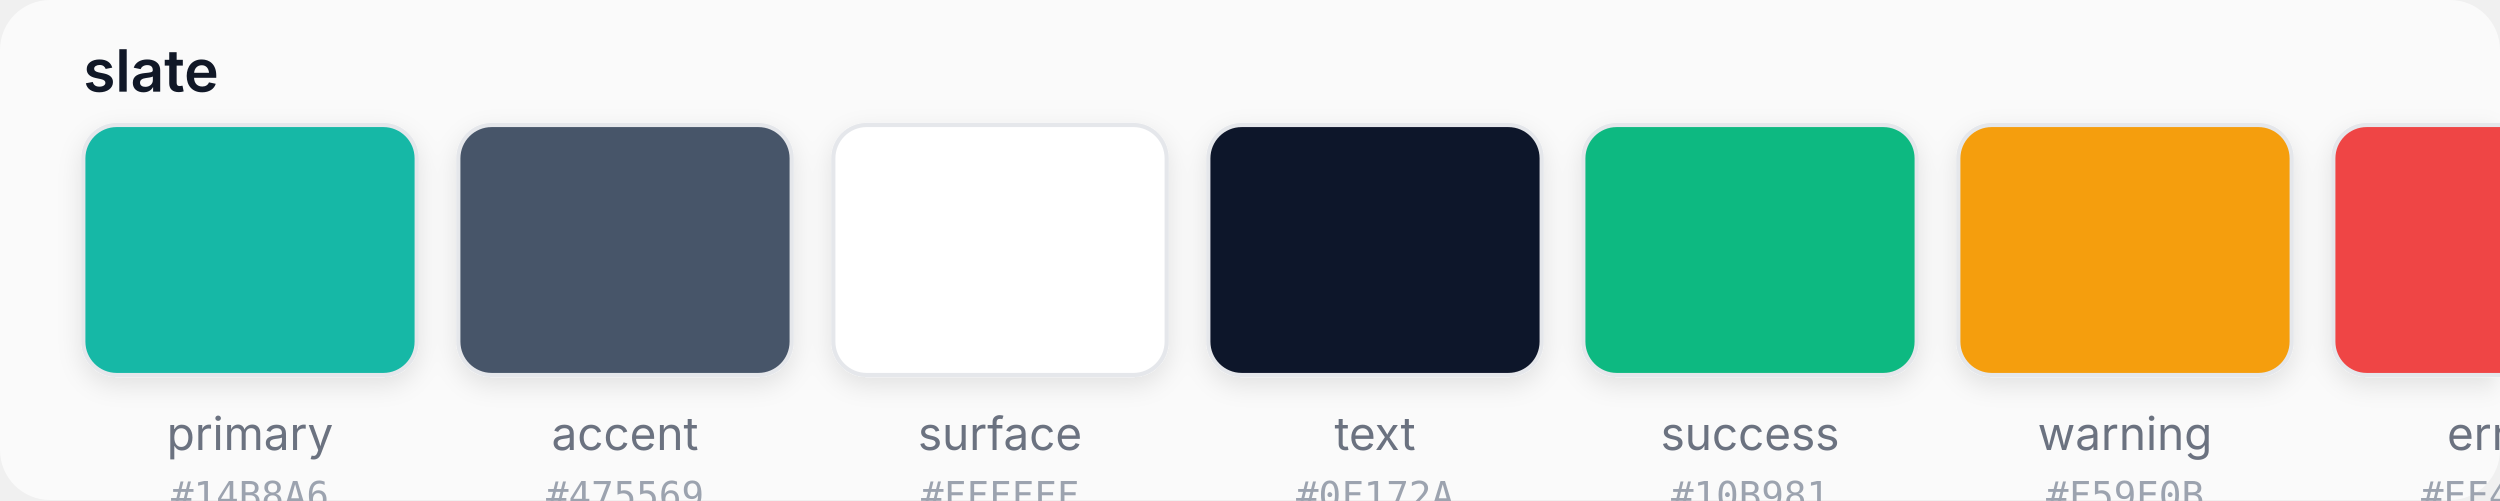
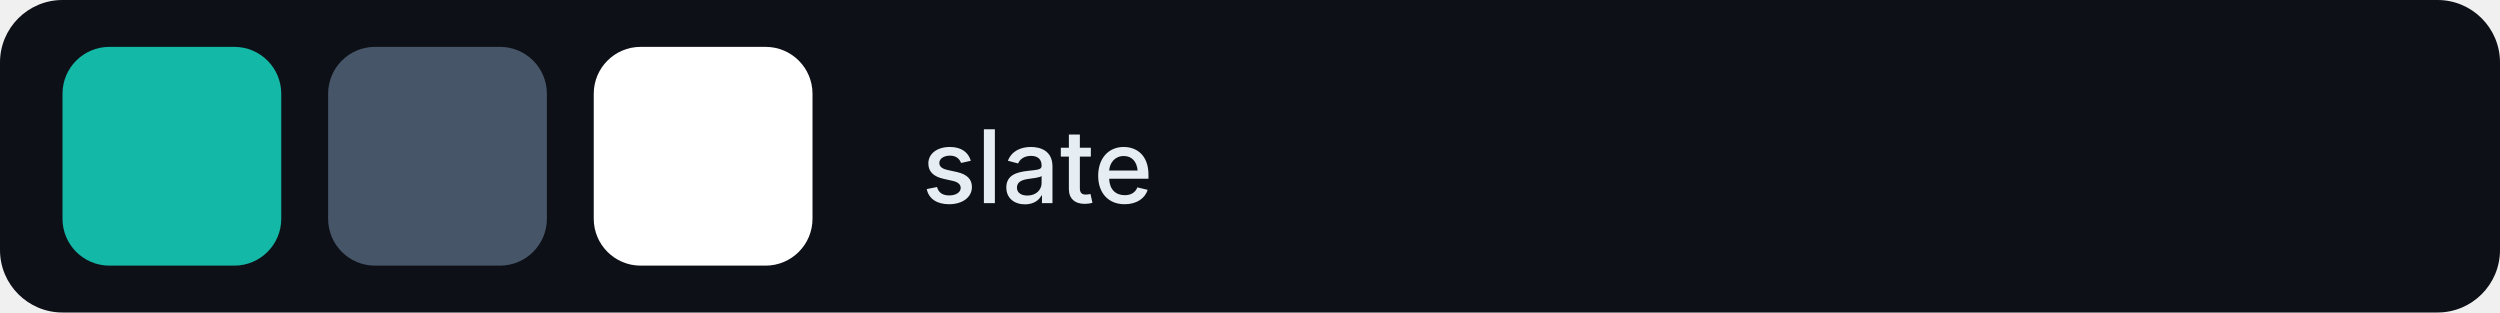
- <svg xmlns="http://www.w3.org/2000/svg" width="600" height="120" viewBox="0 0 600 120">
-   <defs>
-     <filter id="shadow" x="-20%" y="-20%" width="140%" height="140%">
-       <feDropShadow dx="0" dy="2" stdDeviation="3" flood-opacity="0.1" />
-     </filter>
-   </defs>
-   <rect width="600" height="120" fill="#fafafa" rx="12" />
-   <text x="20" y="22" font-family="system-ui, -apple-system, sans-serif" font-size="14" font-weight="600" fill="#111827">slate</text>
-   <g filter="url(#shadow)">
-     <rect x="20" y="30" width="80" height="60" rx="8" fill="#14B8A6" stroke="#e5e7eb" stroke-width="1" />
-     <rect x="110" y="30" width="80" height="60" rx="8" fill="#475569" stroke="#e5e7eb" stroke-width="1" />
-     <rect x="200" y="30" width="80" height="60" rx="8" fill="#FFFFFF" stroke="#e5e7eb" stroke-width="1" />
-     <rect x="290" y="30" width="80" height="60" rx="8" fill="#0F172A" stroke="#e5e7eb" stroke-width="1" />
-     <rect x="380" y="30" width="80" height="60" rx="8" fill="#10B981" stroke="#e5e7eb" stroke-width="1" />
-     <rect x="470" y="30" width="80" height="60" rx="8" fill="#F59E0B" stroke="#e5e7eb" stroke-width="1" />
-     <rect x="560" y="30" width="80" height="60" rx="8" fill="#EF4444" stroke="#e5e7eb" stroke-width="1" />
-   </g>
-   <text x="60" y="108" text-anchor="middle" font-family="system-ui, -apple-system, sans-serif" font-size="11" fill="#6b7280">primary</text>
-   <text x="60" y="122" text-anchor="middle" font-family="monospace" font-size="9" fill="#9ca3af">#14B8A6</text>
-   <text x="150" y="108" text-anchor="middle" font-family="system-ui, -apple-system, sans-serif" font-size="11" fill="#6b7280">accent</text>
-   <text x="150" y="122" text-anchor="middle" font-family="monospace" font-size="9" fill="#9ca3af">#475569</text>
-   <text x="240" y="108" text-anchor="middle" font-family="system-ui, -apple-system, sans-serif" font-size="11" fill="#6b7280">surface</text>
-   <text x="240" y="122" text-anchor="middle" font-family="monospace" font-size="9" fill="#9ca3af">#FFFFFF</text>
-   <text x="330" y="108" text-anchor="middle" font-family="system-ui, -apple-system, sans-serif" font-size="11" fill="#6b7280">text</text>
-   <text x="330" y="122" text-anchor="middle" font-family="monospace" font-size="9" fill="#9ca3af">#0F172A</text>
-   <text x="420" y="108" text-anchor="middle" font-family="system-ui, -apple-system, sans-serif" font-size="11" fill="#6b7280">success</text>
-   <text x="420" y="122" text-anchor="middle" font-family="monospace" font-size="9" fill="#9ca3af">#10B981</text>
-   <text x="510" y="108" text-anchor="middle" font-family="system-ui, -apple-system, sans-serif" font-size="11" fill="#6b7280">warning</text>
-   <text x="510" y="122" text-anchor="middle" font-family="monospace" font-size="9" fill="#9ca3af">#F59E0B</text>
-   <text x="600" y="108" text-anchor="middle" font-family="system-ui, -apple-system, sans-serif" font-size="11" fill="#6b7280">error</text>
-   <text x="600" y="122" text-anchor="middle" font-family="monospace" font-size="9" fill="#9ca3af">#EF4444</text>
+ <svg xmlns="http://www.w3.org/2000/svg" width="320" height="40" viewBox="0 0 320 40">
+   <rect width="320" height="40" fill="#0d1117" rx="8" />
+   <text x="118" y="26" font-family="system-ui, -apple-system, sans-serif" font-size="13" font-weight="500" fill="#e6edf3">slate</text>
+   <rect x="8" y="6" width="28" height="28" rx="6" fill="#14B8A6" />
+   <rect x="42" y="6" width="28" height="28" rx="6" fill="#475569" />
+   <rect x="76" y="6" width="28" height="28" rx="6" fill="#FFFFFF" />
</svg>
